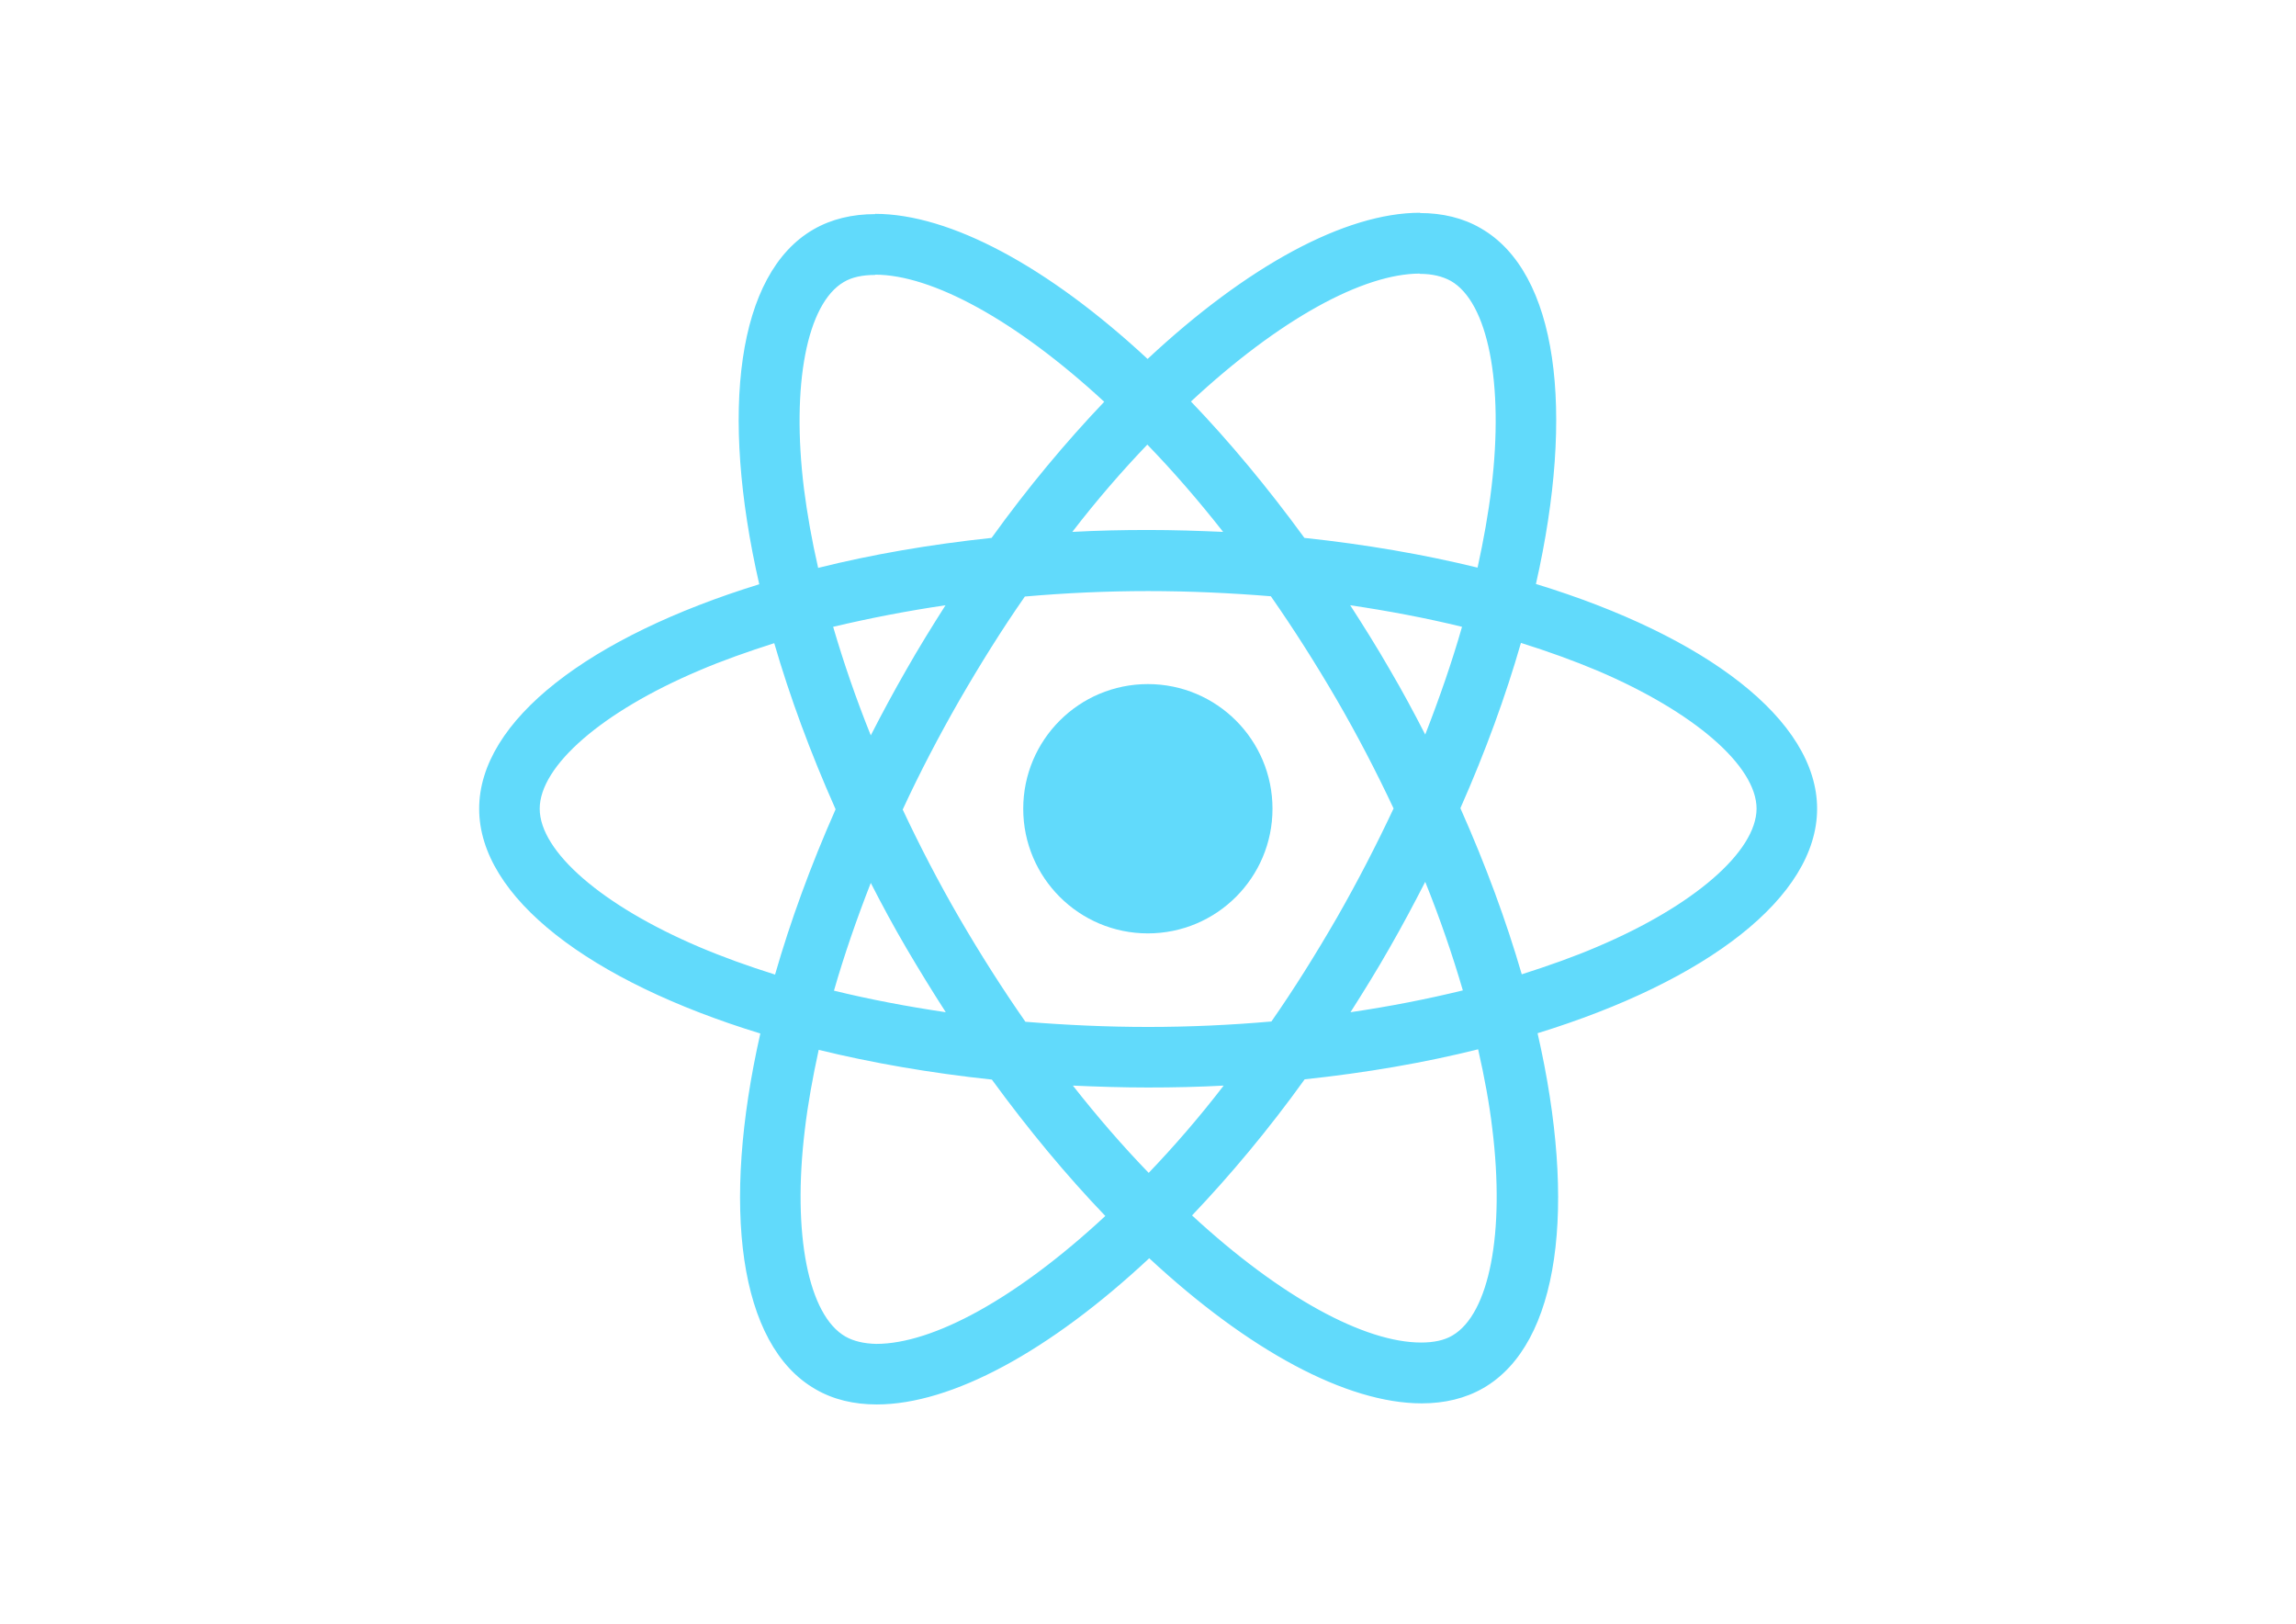
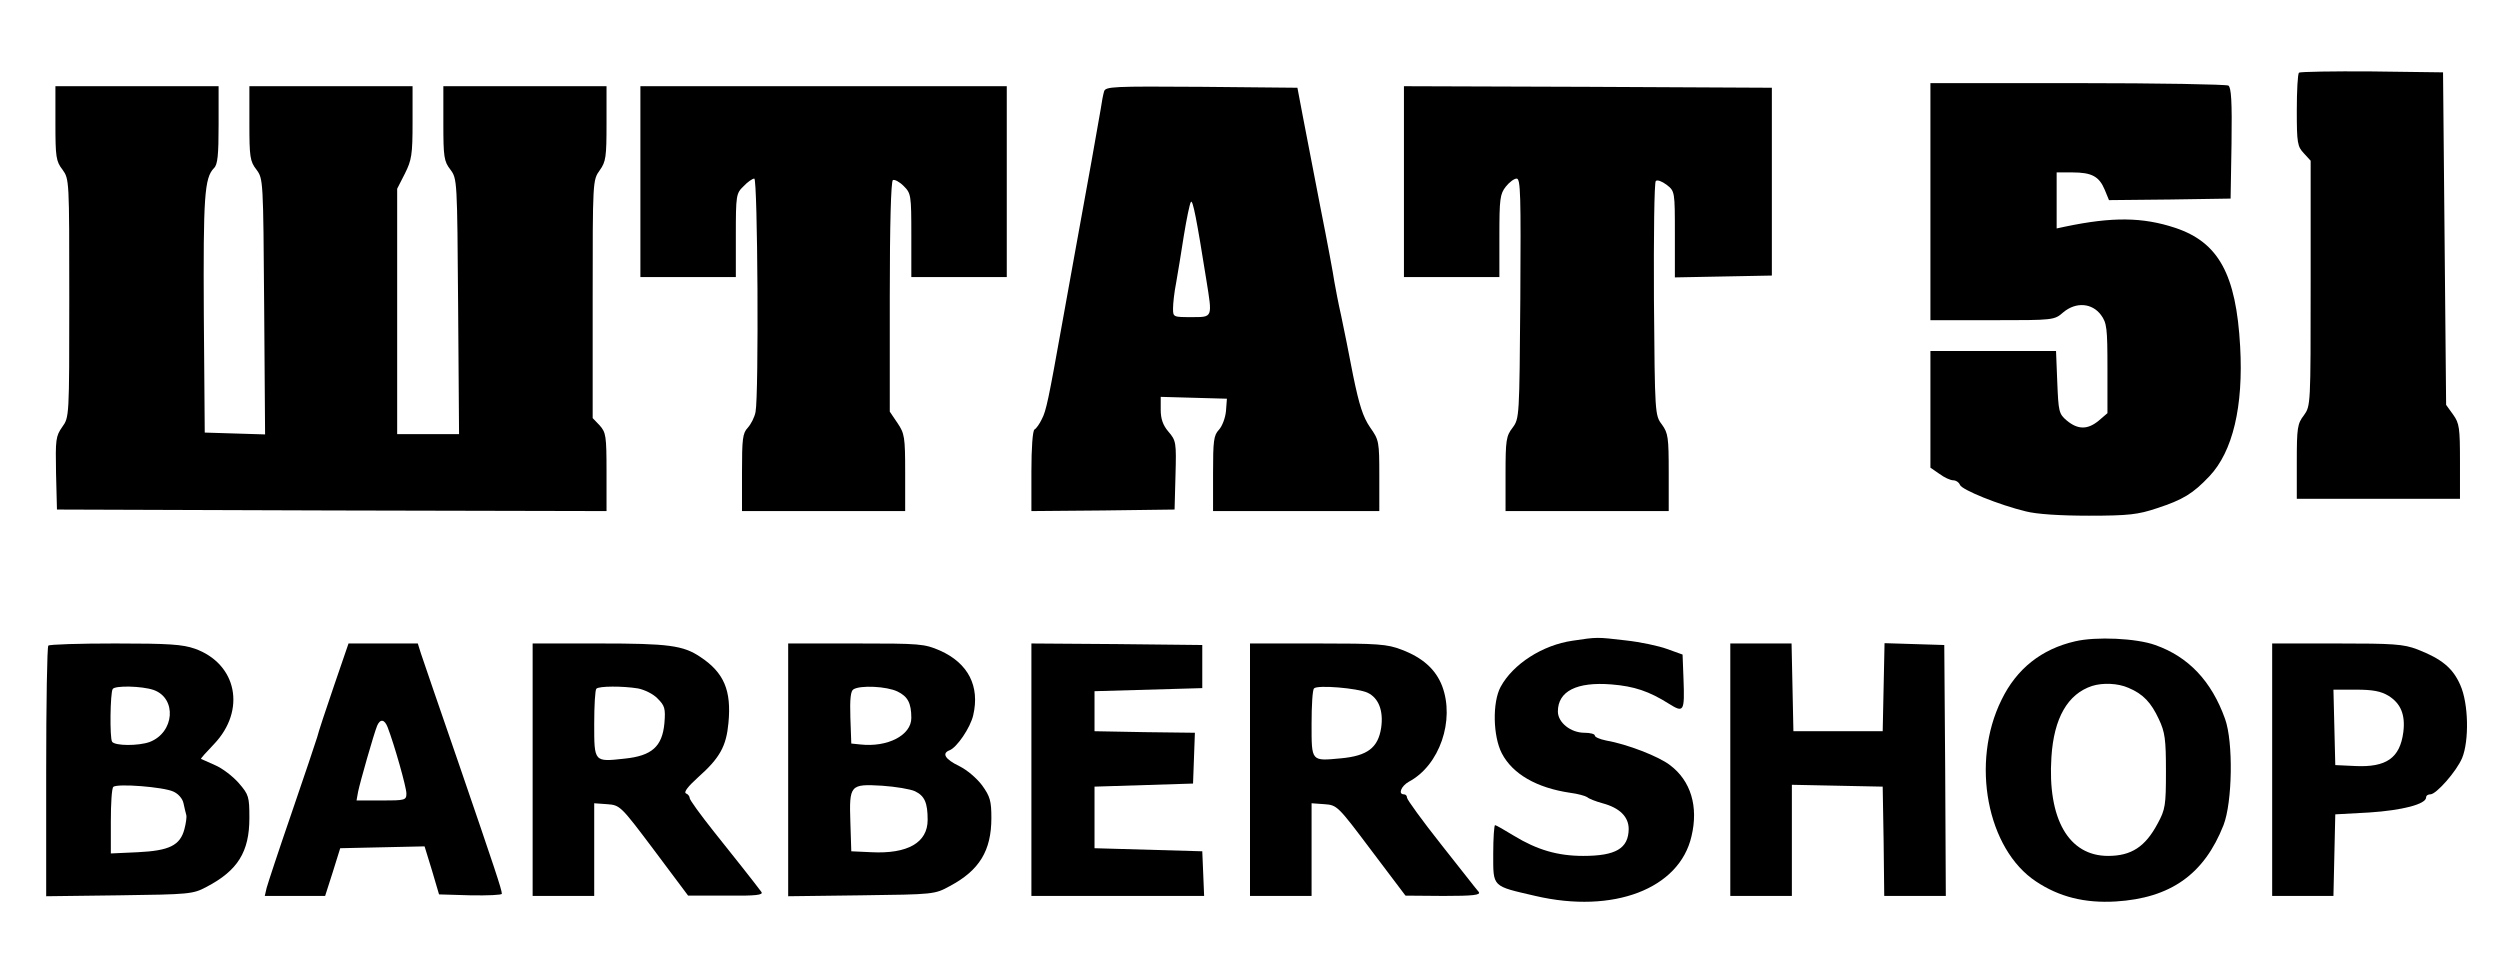
- <svg xmlns="http://www.w3.org/2000/svg" viewBox="0 0 841.9 595.3">
-   <g fill="#61DAFB">
-     <path d="M666.3 296.5c0-32.5-40.7-63.3-103.1-82.4 14.4-63.6 8-114.2-20.2-130.4-6.5-3.8-14.1-5.6-22.4-5.6v22.3c4.6 0 8.3.9 11.4 2.6 13.6 7.8 19.5 37.5 14.9 75.7-1.1 9.4-2.9 19.3-5.1 29.4-19.6-4.8-41-8.5-63.5-10.9-13.5-18.5-27.5-35.3-41.6-50 32.6-30.3 63.2-46.9 84-46.9V78c-27.5 0-63.5 19.6-99.9 53.6-36.4-33.8-72.4-53.2-99.9-53.2v22.3c20.7 0 51.4 16.5 84 46.6-14 14.7-28 31.4-41.3 49.9-22.6 2.4-44 6.1-63.6 11-2.3-10-4-19.7-5.2-29-4.7-38.2 1.1-67.9 14.6-75.8 3-1.8 6.9-2.6 11.5-2.6V78.5c-8.4 0-16 1.8-22.6 5.6-28.1 16.2-34.4 66.7-19.9 130.1-62.2 19.2-102.7 49.9-102.7 82.3 0 32.5 40.7 63.3 103.1 82.4-14.4 63.6-8 114.2 20.2 130.4 6.5 3.8 14.1 5.6 22.5 5.6 27.5 0 63.5-19.6 99.9-53.6 36.4 33.8 72.4 53.2 99.9 53.2 8.4 0 16-1.8 22.6-5.6 28.1-16.2 34.4-66.7 19.9-130.1 62-19.1 102.5-49.9 102.5-82.3zm-130.2-66.7c-3.7 12.9-8.3 26.2-13.5 39.5-4.1-8-8.4-16-13.1-24-4.6-8-9.5-15.8-14.4-23.4 14.2 2.1 27.9 4.7 41 7.9zm-45.8 106.5c-7.8 13.5-15.8 26.3-24.1 38.2-14.9 1.3-30 2-45.2 2-15.1 0-30.2-.7-45-1.9-8.3-11.9-16.4-24.6-24.2-38-7.6-13.1-14.5-26.4-20.8-39.8 6.2-13.4 13.2-26.8 20.7-39.9 7.8-13.5 15.8-26.3 24.1-38.2 14.9-1.3 30-2 45.2-2 15.1 0 30.2.7 45 1.9 8.3 11.9 16.4 24.6 24.2 38 7.6 13.1 14.5 26.4 20.8 39.8-6.3 13.4-13.2 26.8-20.7 39.9zm32.3-13c5.4 13.4 10 26.8 13.8 39.8-13.1 3.2-26.9 5.9-41.2 8 4.9-7.7 9.8-15.6 14.4-23.7 4.6-8 8.9-16.1 13-24.1zM421.2 430c-9.3-9.6-18.6-20.3-27.8-32 9 .4 18.2.7 27.5.7 9.4 0 18.7-.2 27.8-.7-9 11.7-18.3 22.4-27.5 32zm-74.4-58.9c-14.2-2.1-27.9-4.7-41-7.9 3.7-12.9 8.3-26.2 13.5-39.5 4.1 8 8.4 16 13.1 24 4.7 8 9.5 15.8 14.4 23.4zM420.7 163c9.3 9.6 18.6 20.3 27.8 32-9-.4-18.2-.7-27.5-.7-9.4 0-18.7.2-27.8.7 9-11.7 18.3-22.4 27.5-32zm-74 58.9c-4.9 7.7-9.8 15.6-14.4 23.7-4.6 8-8.9 16-13 24-5.4-13.4-10-26.8-13.8-39.8 13.1-3.1 26.9-5.8 41.2-7.9zm-90.5 125.2c-35.4-15.1-58.3-34.9-58.3-50.6 0-15.7 22.9-35.6 58.3-50.6 8.6-3.7 18-7 27.7-10.1 5.7 19.6 13.2 40 22.5 60.9-9.2 20.8-16.6 41.1-22.2 60.6-9.9-3.1-19.3-6.5-28-10.2zM310 490c-13.6-7.8-19.5-37.5-14.9-75.7 1.1-9.4 2.9-19.3 5.1-29.4 19.6 4.8 41 8.5 63.5 10.9 13.5 18.5 27.5 35.3 41.6 50-32.6 30.3-63.2 46.9-84 46.9-4.5-.1-8.3-1-11.3-2.7zm237.2-76.2c4.7 38.2-1.1 67.9-14.6 75.8-3 1.8-6.9 2.6-11.5 2.6-20.7 0-51.4-16.5-84-46.6 14-14.7 28-31.4 41.3-49.9 22.6-2.4 44-6.1 63.6-11 2.3 10.1 4.1 19.8 5.2 29.1zm38.5-66.7c-8.6 3.7-18 7-27.7 10.1-5.7-19.6-13.2-40-22.5-60.9 9.2-20.8 16.6-41.1 22.2-60.6 9.9 3.1 19.3 6.5 28.1 10.2 35.4 15.1 58.3 34.9 58.3 50.6-.1 15.7-23 35.6-58.4 50.6zM320.8 78.4z" />
-     <circle cx="420.9" cy="296.5" r="45.7" />
-     <path d="M520.5 78.1z" />
+ <svg xmlns="http://www.w3.org/2000/svg" version="1.1" id="Layer_1" x="0px" y="0px" width="812px" height="314px" viewBox="0 0 812 314" style="enable-background:new 0 0 812 314;" xml:space="preserve">
+   <g transform="translate(0,975) scale(0.1,-0.1)">
+     <path d="M7467,9514c-4-4-7-59-7-123c0-105,2-117,23-139l22-24v-398c0-397,0-398-22-429c-21-27-23-41-23-151v-120h265h265v121   c0,109-2,124-22,152l-23,32l-5,540l-5,540l-231,3C7577,9519,7471,9517,7467,9514z" />
+     <path d="M6270,9095v-385h201c201,0,201,0,231,26c41,34,93,30,122-9c19-26,21-42,21-174v-145l-28-24c-36-30-68-30-104,0   c-26,22-27,29-31,125l-4,101h-204h-204v-189v-190l29-20c16-12,36-21,45-21s19-7,22-15c6-16,127-65,214-86c35-9,111-14,205-14   c130,0,160,4,220,24c86,28,118,48,171,104c76,80,111,227,100,422c-13,234-70,338-211,385c-106,35-204,36-357,4l-28-6v91v91h51   c63,0,87-13,105-56l14-34l198,2l197,3l3,179c2,137-1,181-10,188c-7,4-228,8-490,8h-478V9095z" />
+     <path d="M180,9350c0-110,2-124,23-151c22-31,22-32,22-417c0-387,0-387-23-419c-21-30-22-41-20-150l3-118l893-3l892-2v127   c0,118-2,128-22,151l-23,24v386c0,385,0,387,23,419c20,28,22,43,22,152v121h-265h-265v-120c0-110,2-124,23-151c22-30,22-33,25-445   l3-414h-101h-100v398v399l25,49c22,44,25,61,25,167v117h-265H810v-120c0-110,2-124,23-151c22-30,22-33,25-445l3-415l-98,3l-98,3   l-3,383c-2,385,2,444,33,476c12,11,15,43,15,140v126H445H180V9350z" />
+     <path d="M2080,9160v-310h155h155v135c0,131,1,137,25,160c13,14,29,25,35,25c11,0,15-703,4-758c-3-17-15-40-25-51   c-17-18-19-36-19-146v-125h265h265v125c0,116-2,127-25,161l-25,37v373c0,236,4,375,10,379c5,3,21-5,35-19c24-24,25-29,25-161v-135   h155h155v310v310h-595h-595V9160z" />
+     <path d="M3586,9453c-3-10-8-36-11-58c-4-22-17-98-30-170c-35-194-74-407-95-525c-44-246-52-285-66-311c-7-15-18-31-24-34   c-6-4-10-60-10-136v-129l233,2l232,3l3,111c3,107,2,113-23,142c-18,21-25,42-25,71v42l108-3l107-3l-3-40c-2-22-12-49-23-61   c-17-18-19-36-19-142v-122h270h270v115c0,111-1,116-30,157c-23,34-35,71-55,168c-13,69-31,157-39,195c-9,39-18,88-22,110   c-3,22-23,130-45,240c-21,110-47,243-57,295l-18,95l-311,3C3613,9470,3591,9469,3586,9453z M3918,8842c20-125,22-122-48-122   c-59,0-60,0-60,28c0,16,4,53,10,83c5,30,17,99,25,153c9,55,19,104,23,110C3874,9104,3887,9037,3918,8842z" />
+     <path d="M4560,9160v-310h155h155v134c0,120,2,136,21,160c11,14,27,26,35,26c13,0,14-53,12-389c-3-386-3-390-25-420   c-21-27-23-41-23-151v-120h265h265v125c0,115-2,128-22,156c-23,30-23,35-26,406c-1,207,1,380,6,385s20-1,35-12c27-21,27-22,27-161   v-140l158,3l157,3v305v305l-597,3l-598,2V9160z" />
+     <path d="M5108,7669c-98-14-194-76-234-150c-27-50-25-160,4-216c35-67,113-112,222-128c24-3,49-10,55-14c5-5,28-14,50-20   c56-15,85-44,85-84c-1-63-42-87-148-87c-83,0-150,20-224,65c-31,19-59,35-62,35s-6-42-6-93c0-110-5-104,137-137   c253-59,468,23,507,194c23,96-2,180-70,231c-36,28-139,68-208,80c-20,4-36,11-36,16s-15,9-34,9c-44,0-86,33-86,69   c0,66,61,97,174,88c74-6,122-22,187-63c48-30,51-26,47,81l-3,79l-50,18c-27,10-88,23-135,28C5186,7681,5188,7681,5108,7669z" />
+     <path d="M6740,7667c-109-25-190-89-239-190c-101-204-47-485,112-590c75-50,158-71,259-65c178,11,287,88,350,248c29,75,32,270,5,345   c-44,123-119,202-227,240C6939,7677,6808,7683,6740,7667z M6913,7516c48-20,74-48,99-102c20-42,23-66,23-169c0-111-2-124-27-170   c-40-75-85-105-161-105c-128,0-197,120-184,321c8,127,53,205,132,231C6830,7533,6879,7531,6913,7516z" />
+     <path d="M157,7653c-4-3-7-188-7-410v-404l238,3c227,3,239,4,282,27c102,53,140,114,140,224c0,69-2,76-34,113c-19,22-54,49-78,59   c-23,10-44,20-45,20c-2,1,17,22,42,48c105,110,75,261-62,310c-40,14-84,17-259,17C258,7660,160,7657,157,7653z M499,7509   c76-27,68-138-13-169c-36-13-113-13-122,1c-8,13-6,158,2,171C373,7524,461,7522,499,7509z M563,7179c16-7,30-23,33-38   c3-14,7-31,9-38c2-6-1-27-6-46c-14-53-49-70-151-75l-88-4v104c0,58,3,108,8,112C379,7206,531,7194,563,7179z" />
+     <path d="M1085,7523c-26-76-51-151-55-168c-5-16-42-127-83-246s-77-228-81-243l-6-26h98h98l25,78l24,77l137,3l137,3l24-78l23-78   l102-3c56-1,102,1,102,5c0,13-22,79-140,423c-62,179-117,340-123,358l-10,32h-113h-112L1085,7523z M1259,7388c22-57,61-195,61-215   c0-22-4-23-81-23h-81l5,28c6,30,51,188,62,215C1235,7416,1249,7414,1259,7388z" />
+     <path d="M1730,7250v-410h100h100v151v150l42-3c42-3,44-5,153-150l110-147h124c97-1,121,2,114,12c-30,40-89,114-156,198   c-42,53-77,101-77,107s-6,13-12,15c-8,4,7,23,39,52c71,63,92,101,99,177c10,105-14,163-91,214c-56,38-104,44-329,44h-216V7250z    M2072,7514c21-4,50-18,64-33c23-23,26-32,22-80c-7-76-41-106-129-115c-100-11-99-12-99,113c0,59,3,111,7,114   C1945,7522,2023,7522,2072,7514z" />
+     <path d="M2560,7249v-410l238,3c235,3,238,3,287,30c96,51,135,115,135,221c0,55-4,70-30,106c-18,24-50,51-75,63c-45,22-57,41-31,51   c24,9,68,74,77,114c22,94-16,169-108,210c-51,22-64,23-273,23h-220V7249z M2915,7504c33-16,45-37,45-86c0-56-77-96-166-86l-29,3   l-3,84c-2,61,1,87,10,92C2794,7525,2880,7521,2915,7504z M2972,7180c31-15,41-37,41-93c0-74-65-111-183-105l-65,3l-3,94   c-4,122-1,125,103,119C2909,7195,2957,7187,2972,7180z" />
+     <path d="M3350,7250v-410h280h281l-3,73l-3,72l-175,5l-175,5v100v100l160,5l160,5l3,82l3,83l-163,2l-163,3v65v65l175,5l175,5v70v70   l-277,3l-278,2V7250z" />
+     <path d="M4060,7250v-410h100h100v151v150l42-3c41-3,43-5,152-150l111-147l124-1c97,0,121,3,114,13c-6,6-60,76-122,154   c-61,77-111,146-111,152s-4,11-10,11c-20,0-9,27,16,41c100,53,150,200,108,311c-21,54-63,92-132,118c-47,18-76,20-272,20h-220V7250   z M4442,7500c36-17,52-59,44-114c-10-65-45-91-130-99c-98-9-96-12-96,112c0,59,3,111,8,115C4278,7526,4410,7515,4442,7500z" />
+     <path d="M5620,7250v-410h100h100v180v181l148-3l147-3l3-177l2-178h100h100l-2,408l-3,407l-97,3l-97,3l-3-143l-3-143h-145h-145   l-3,143l-3,142h-99h-100V7250z" />
+     <path d="M7380,7250v-410h100h99l3,133l3,132l110,6c107,7,185,27,185,49c0,6,6,10,14,10c19,0,85,75,103,118c23,56,21,177-6,237   c-24,55-60,85-140,116c-45,17-77,19-261,19h-210V7250z M7758,7490c40-25,55-62,48-118c-11-84-55-115-157-110l-64,3l-3,123l-3,122   h73C7707,7510,7733,7505,7758,7490z" />
  </g>
</svg>
